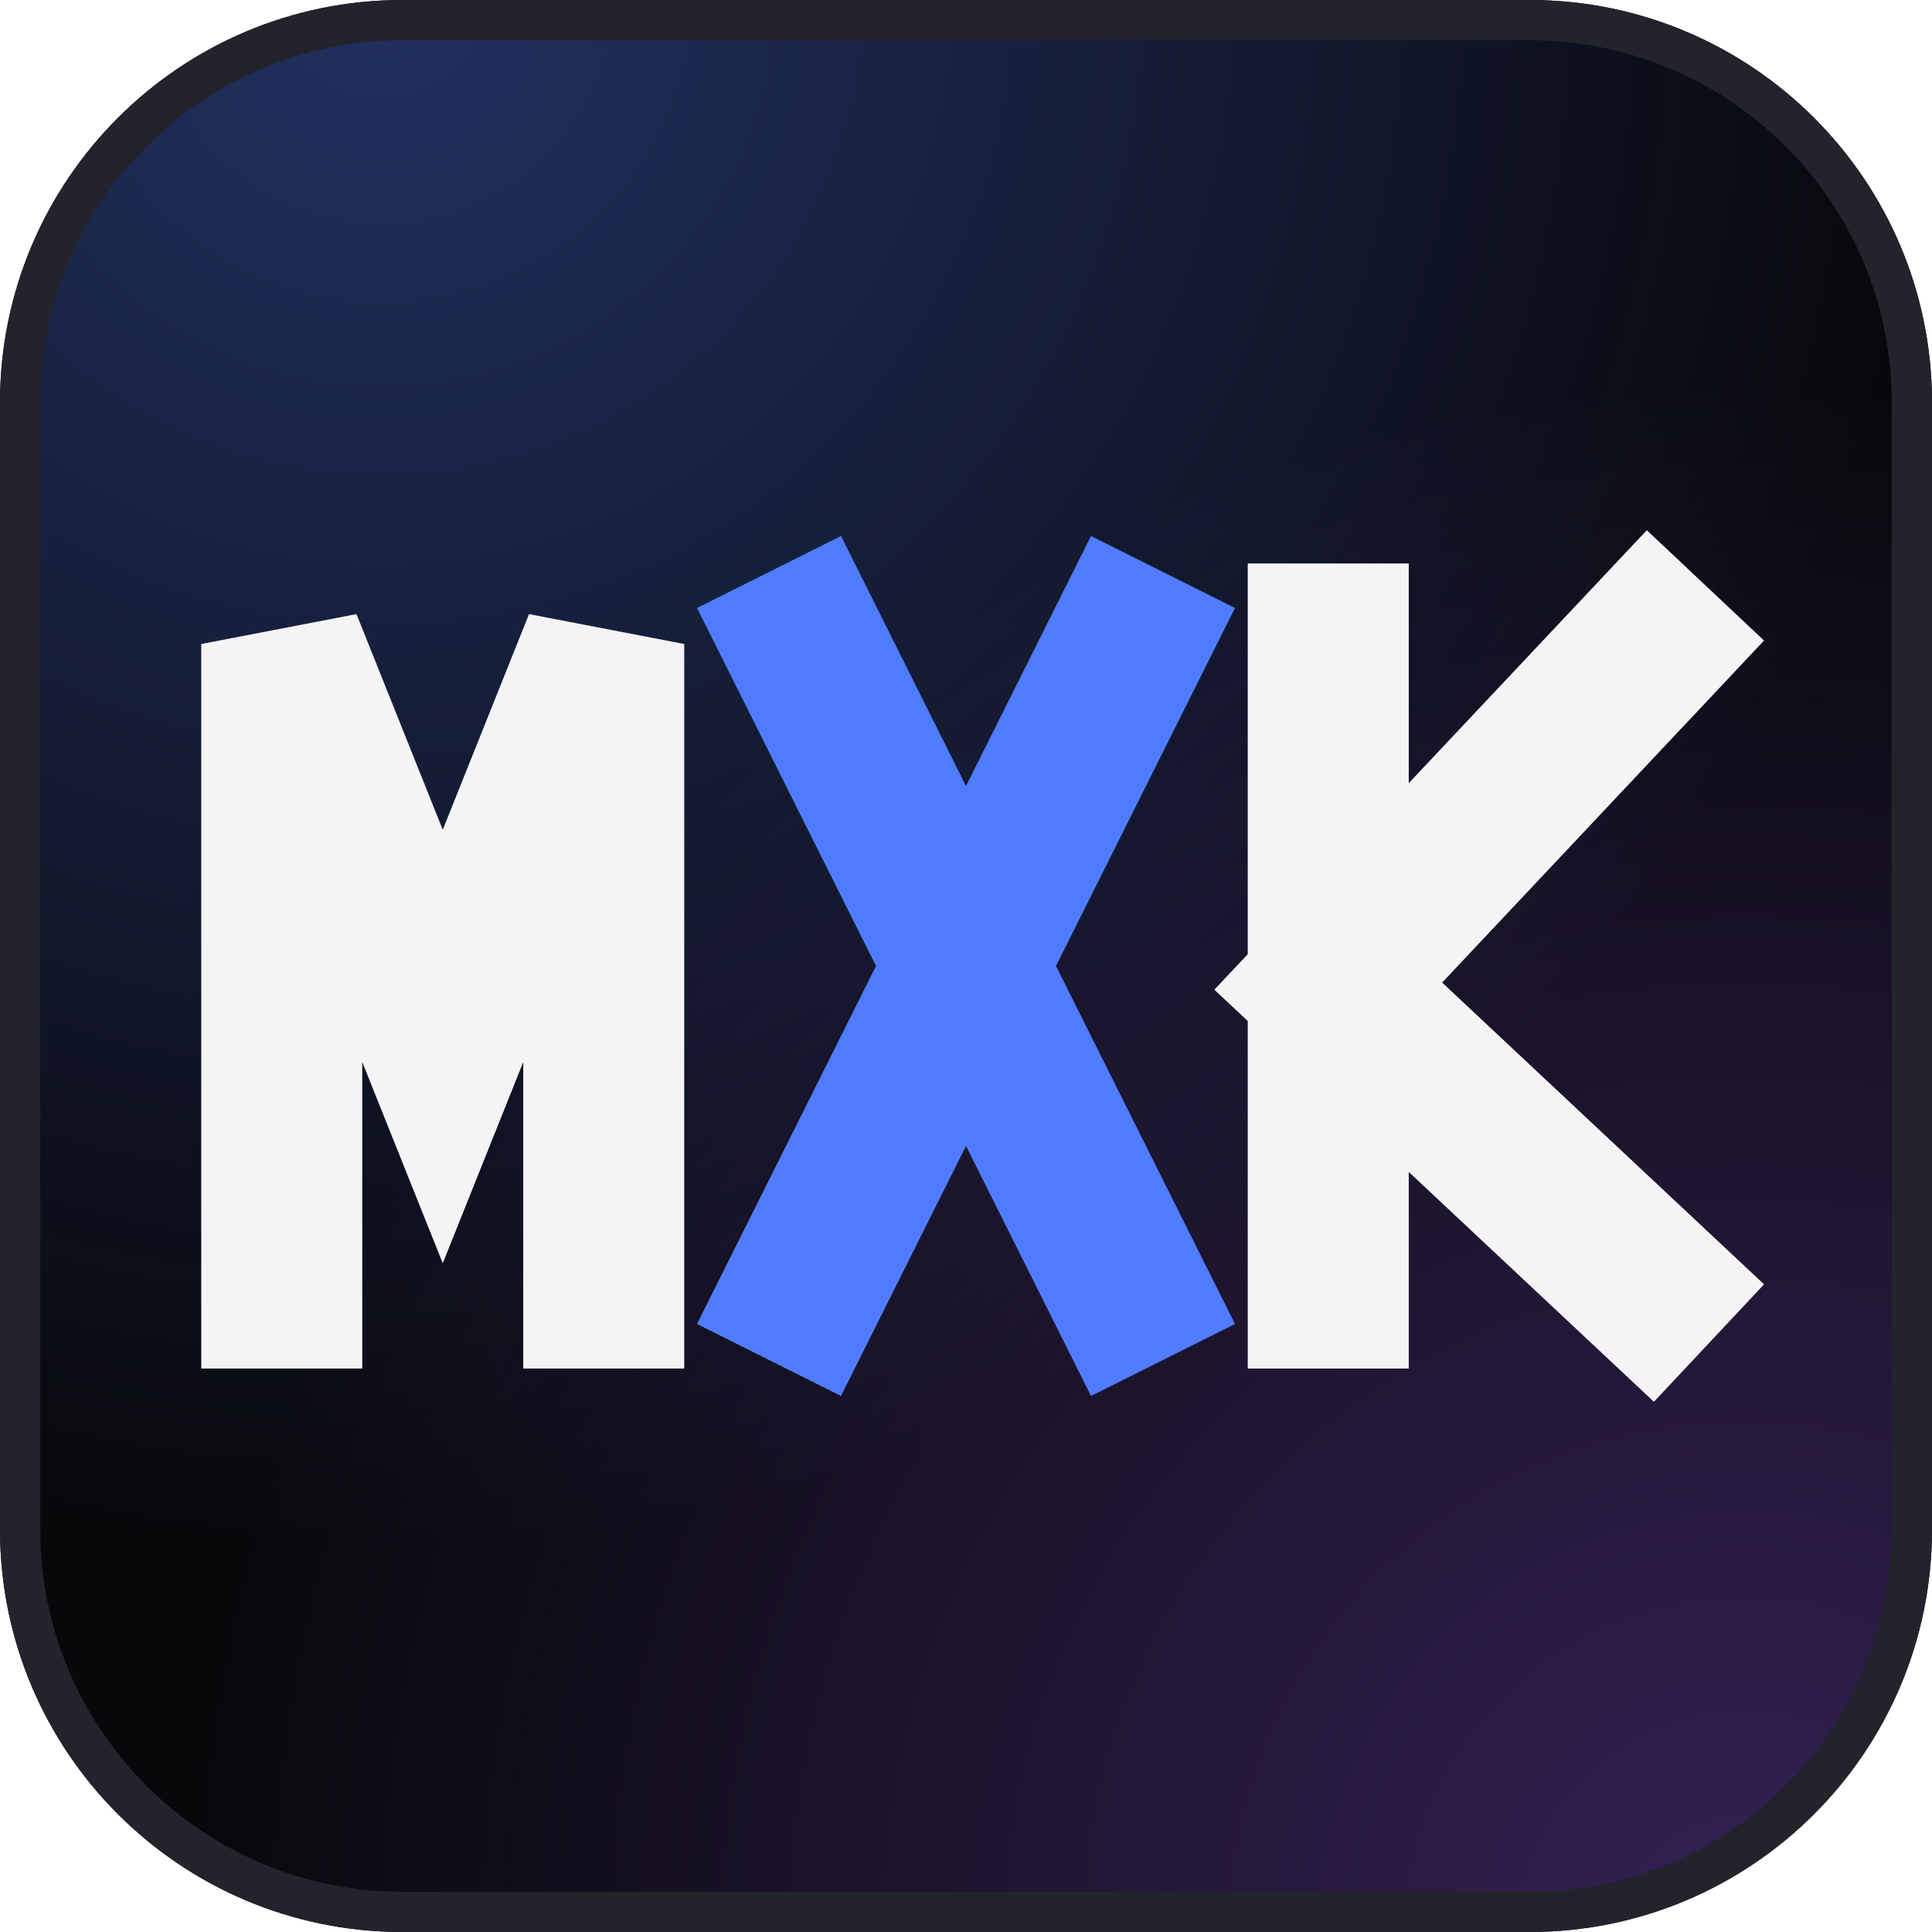
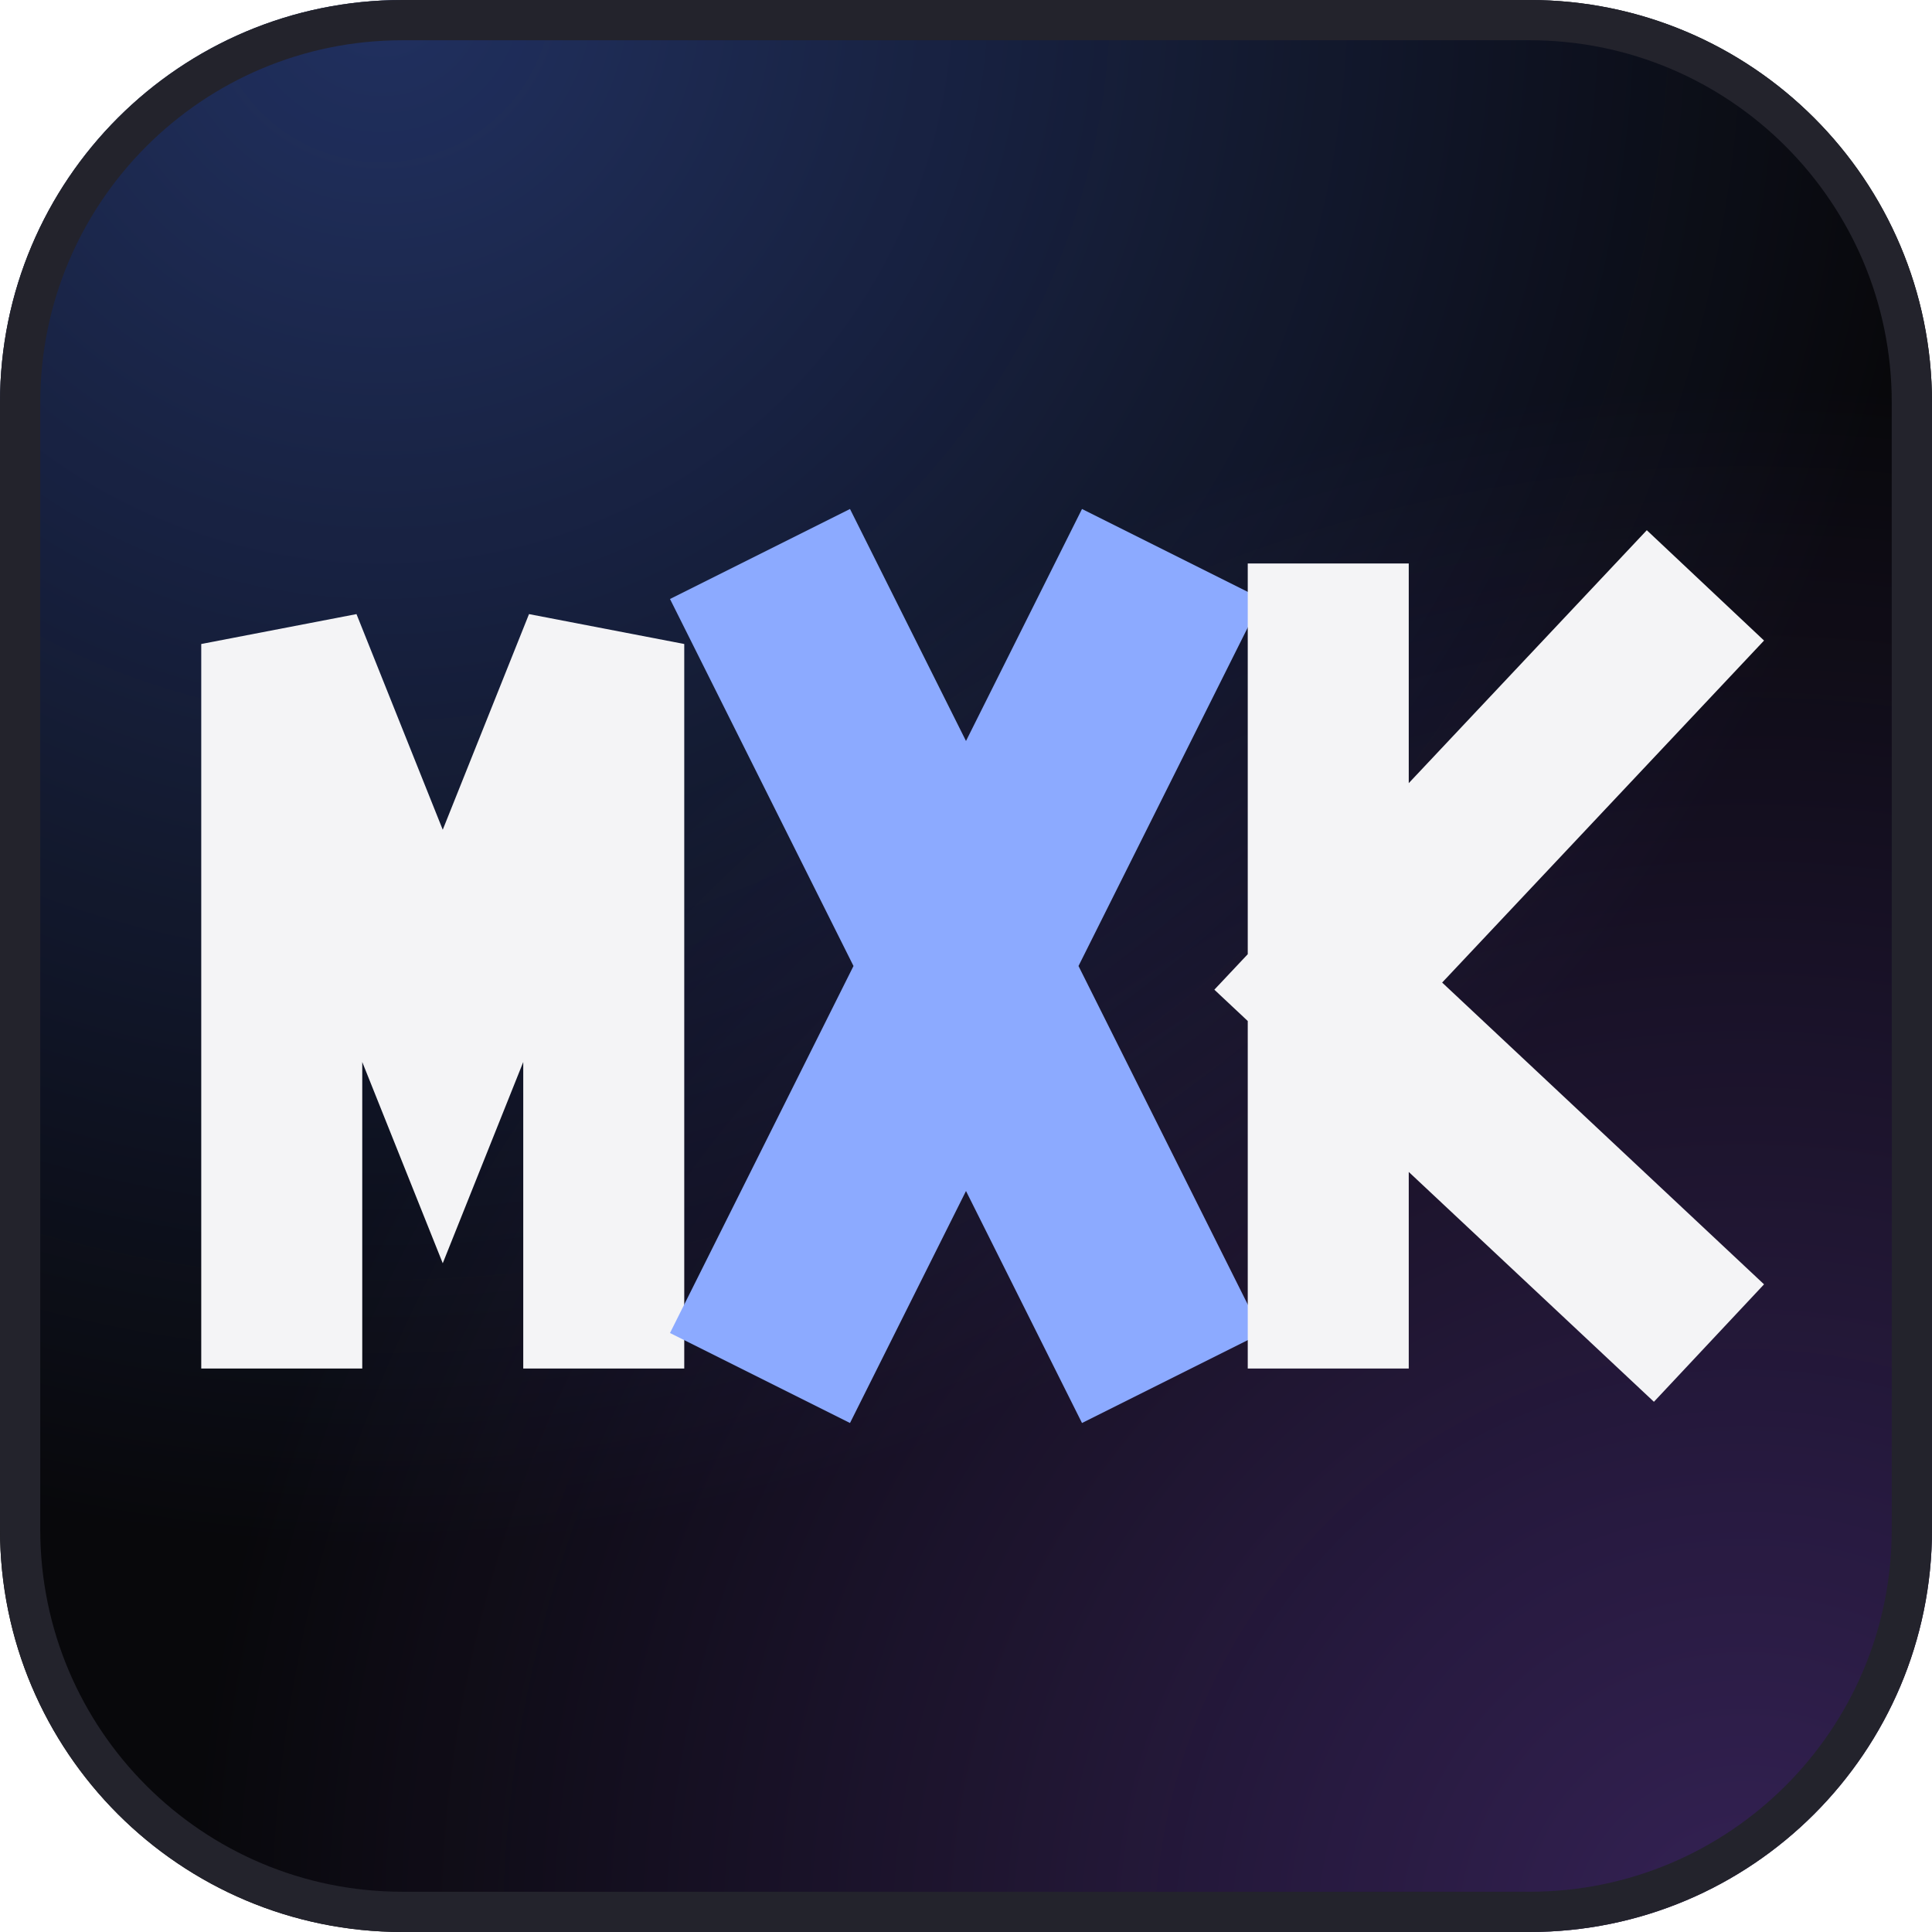
<svg xmlns="http://www.w3.org/2000/svg" viewBox="0 0 96 96" width="96" height="96">
  <defs>
    <radialGradient id="glow1" cx="20%" cy="0%" r="80%">
      <stop offset="0%" stop-color="#4f7cff" stop-opacity="0.35" />
      <stop offset="100%" stop-color="#4f7cff" stop-opacity="0" />
    </radialGradient>
    <radialGradient id="glow2" cx="90%" cy="100%" r="80%">
      <stop offset="0%" stop-color="#9a5cff" stop-opacity="0.3" />
      <stop offset="100%" stop-color="#9a5cff" stop-opacity="0" />
    </radialGradient>
  </defs>
  <rect width="96" height="96" rx="20" fill="#08080b" />
  <rect width="96" height="96" rx="20" fill="url(#glow1)" />
  <rect width="96" height="96" rx="20" fill="url(#glow2)" />
  <rect x="1" y="1" width="94" height="94" rx="19" fill="none" stroke="#23232c" stroke-width="2" />
  <g fill="none" stroke-width="8" stroke-linecap="square" stroke-linejoin="miter">
    <path d="M14 64 V32 L22 52 L30 32 V64" stroke="#f4f4f6" />
-     <path d="M40 32 L56 64 M56 32 L40 64" stroke="#4f7cff" />
+     <path d="M40 32 L56 64 M56 32 L40 64" stroke="#8caaff" stroke-width="10" />
    <path d="M66 32 V64 M82 32 L66 49 L82 64" stroke="#f4f4f6" />
  </g>
</svg>
